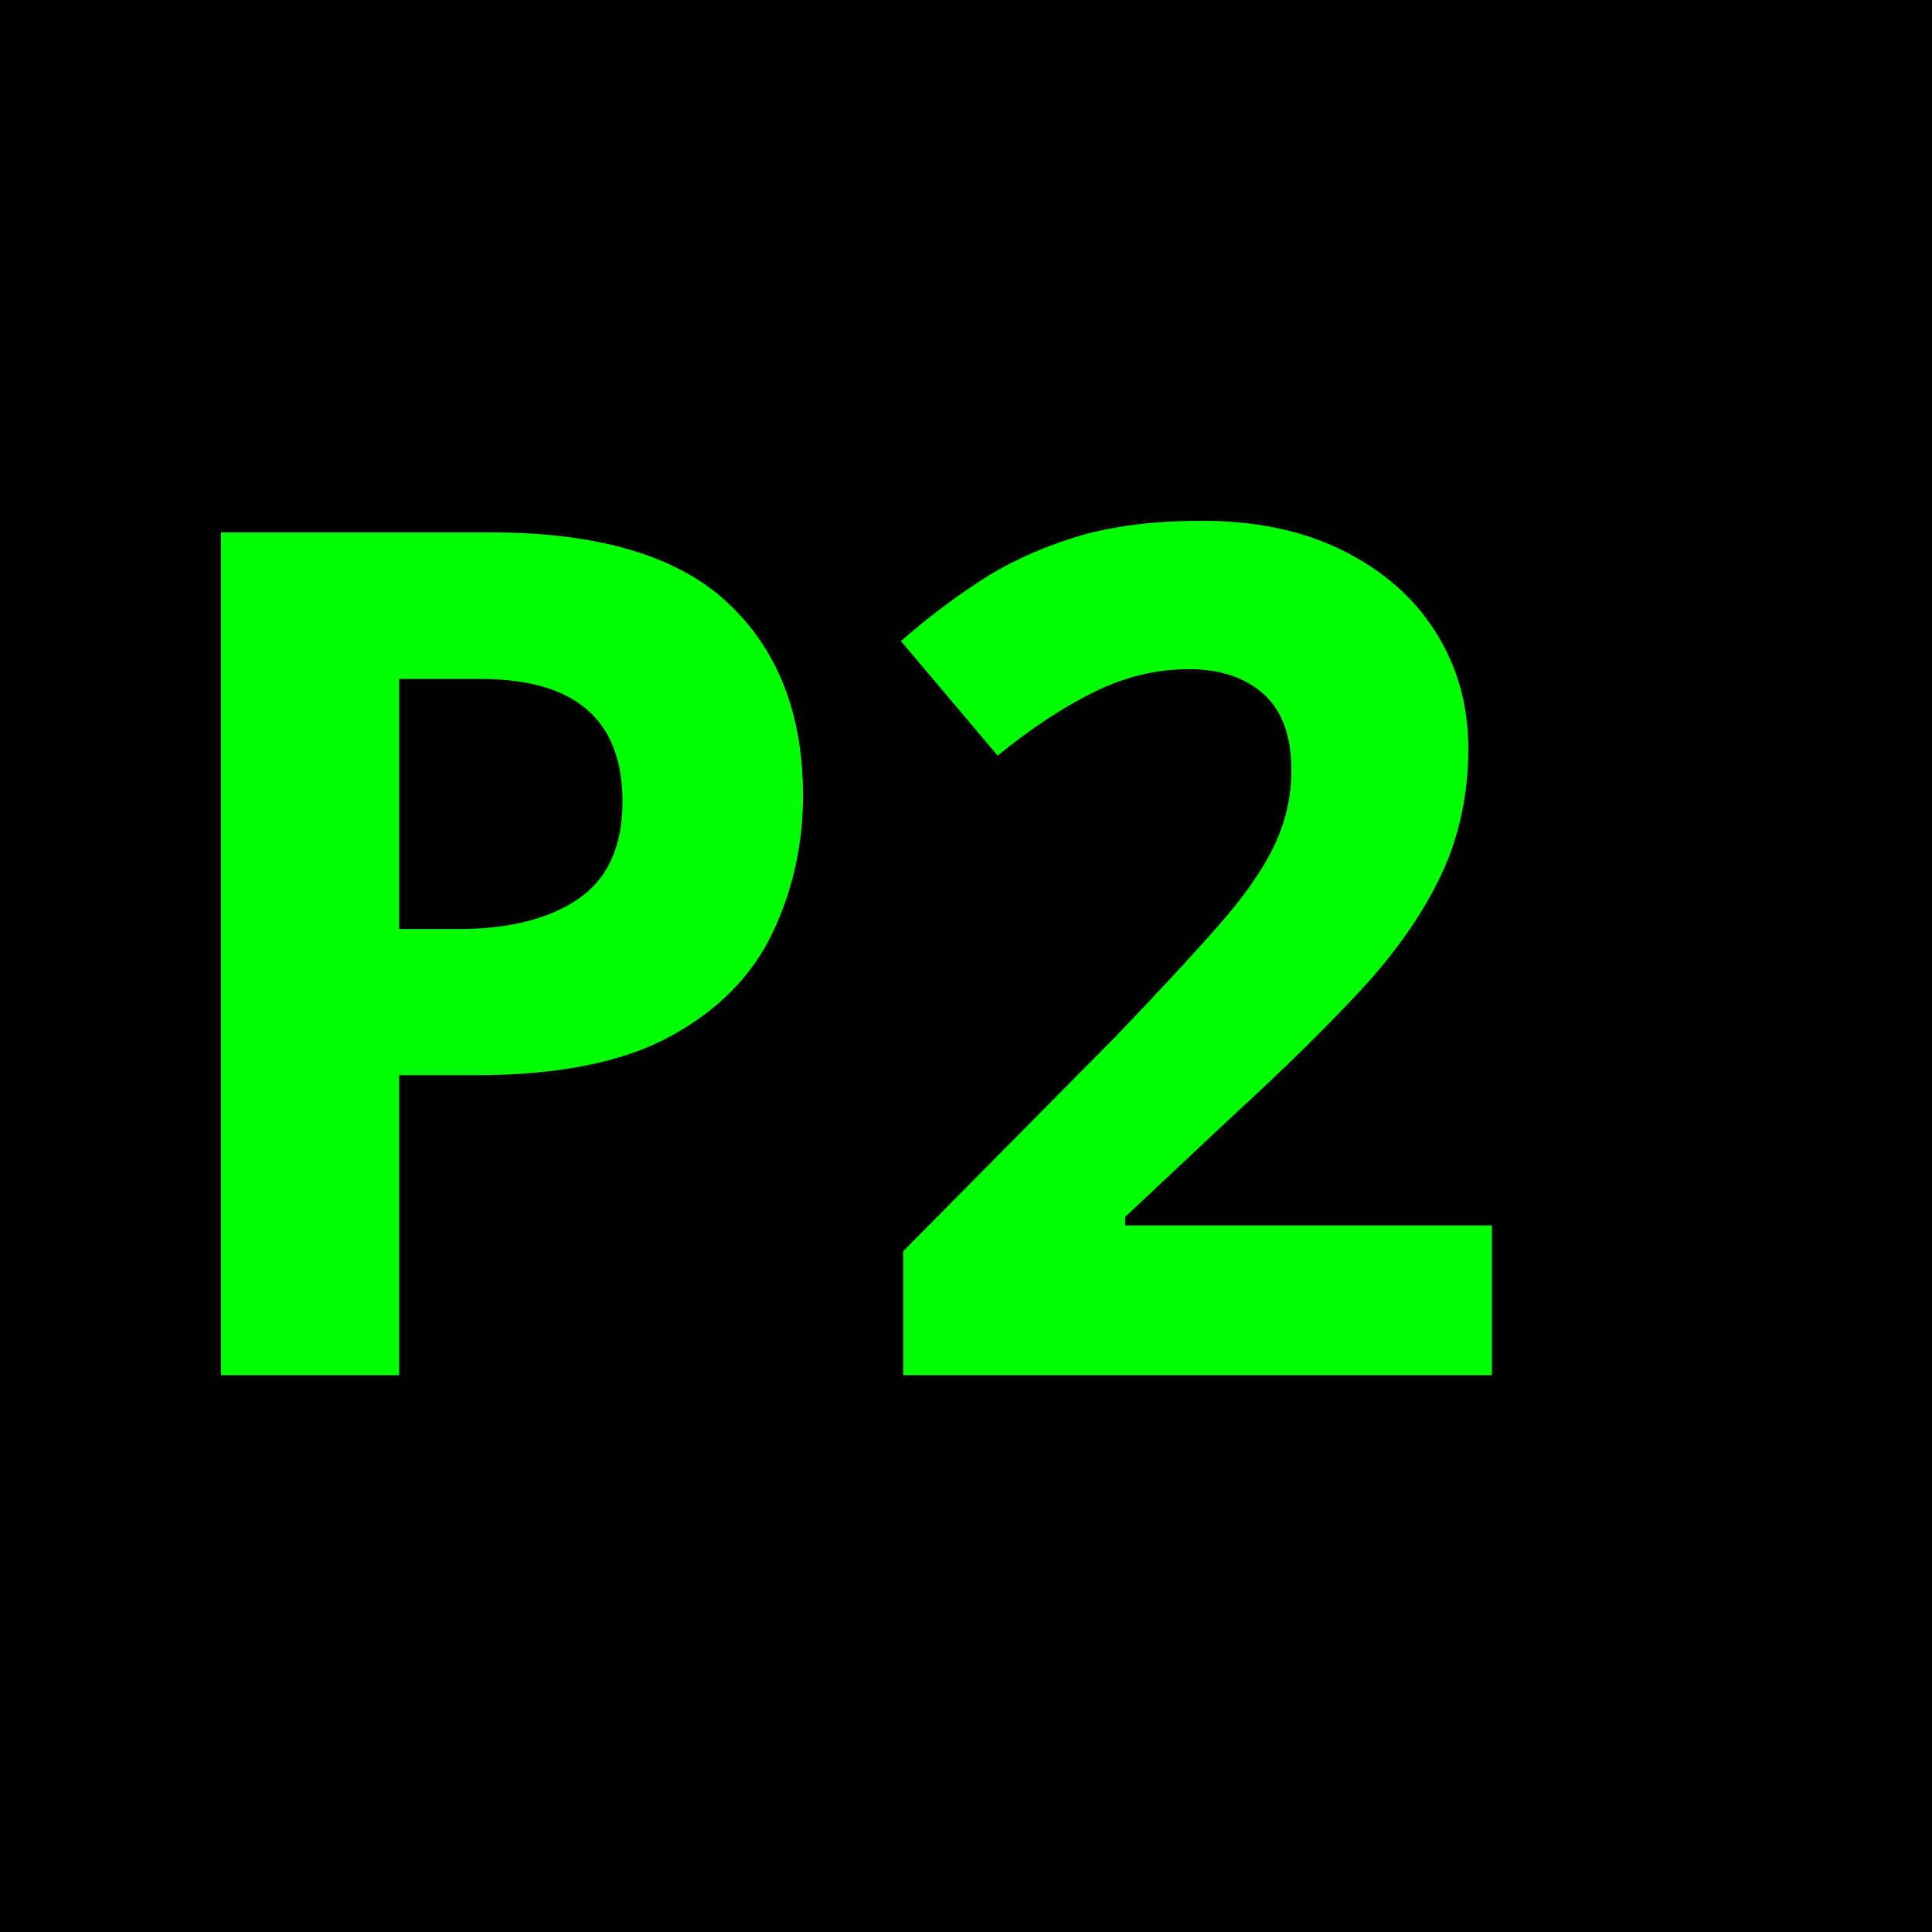
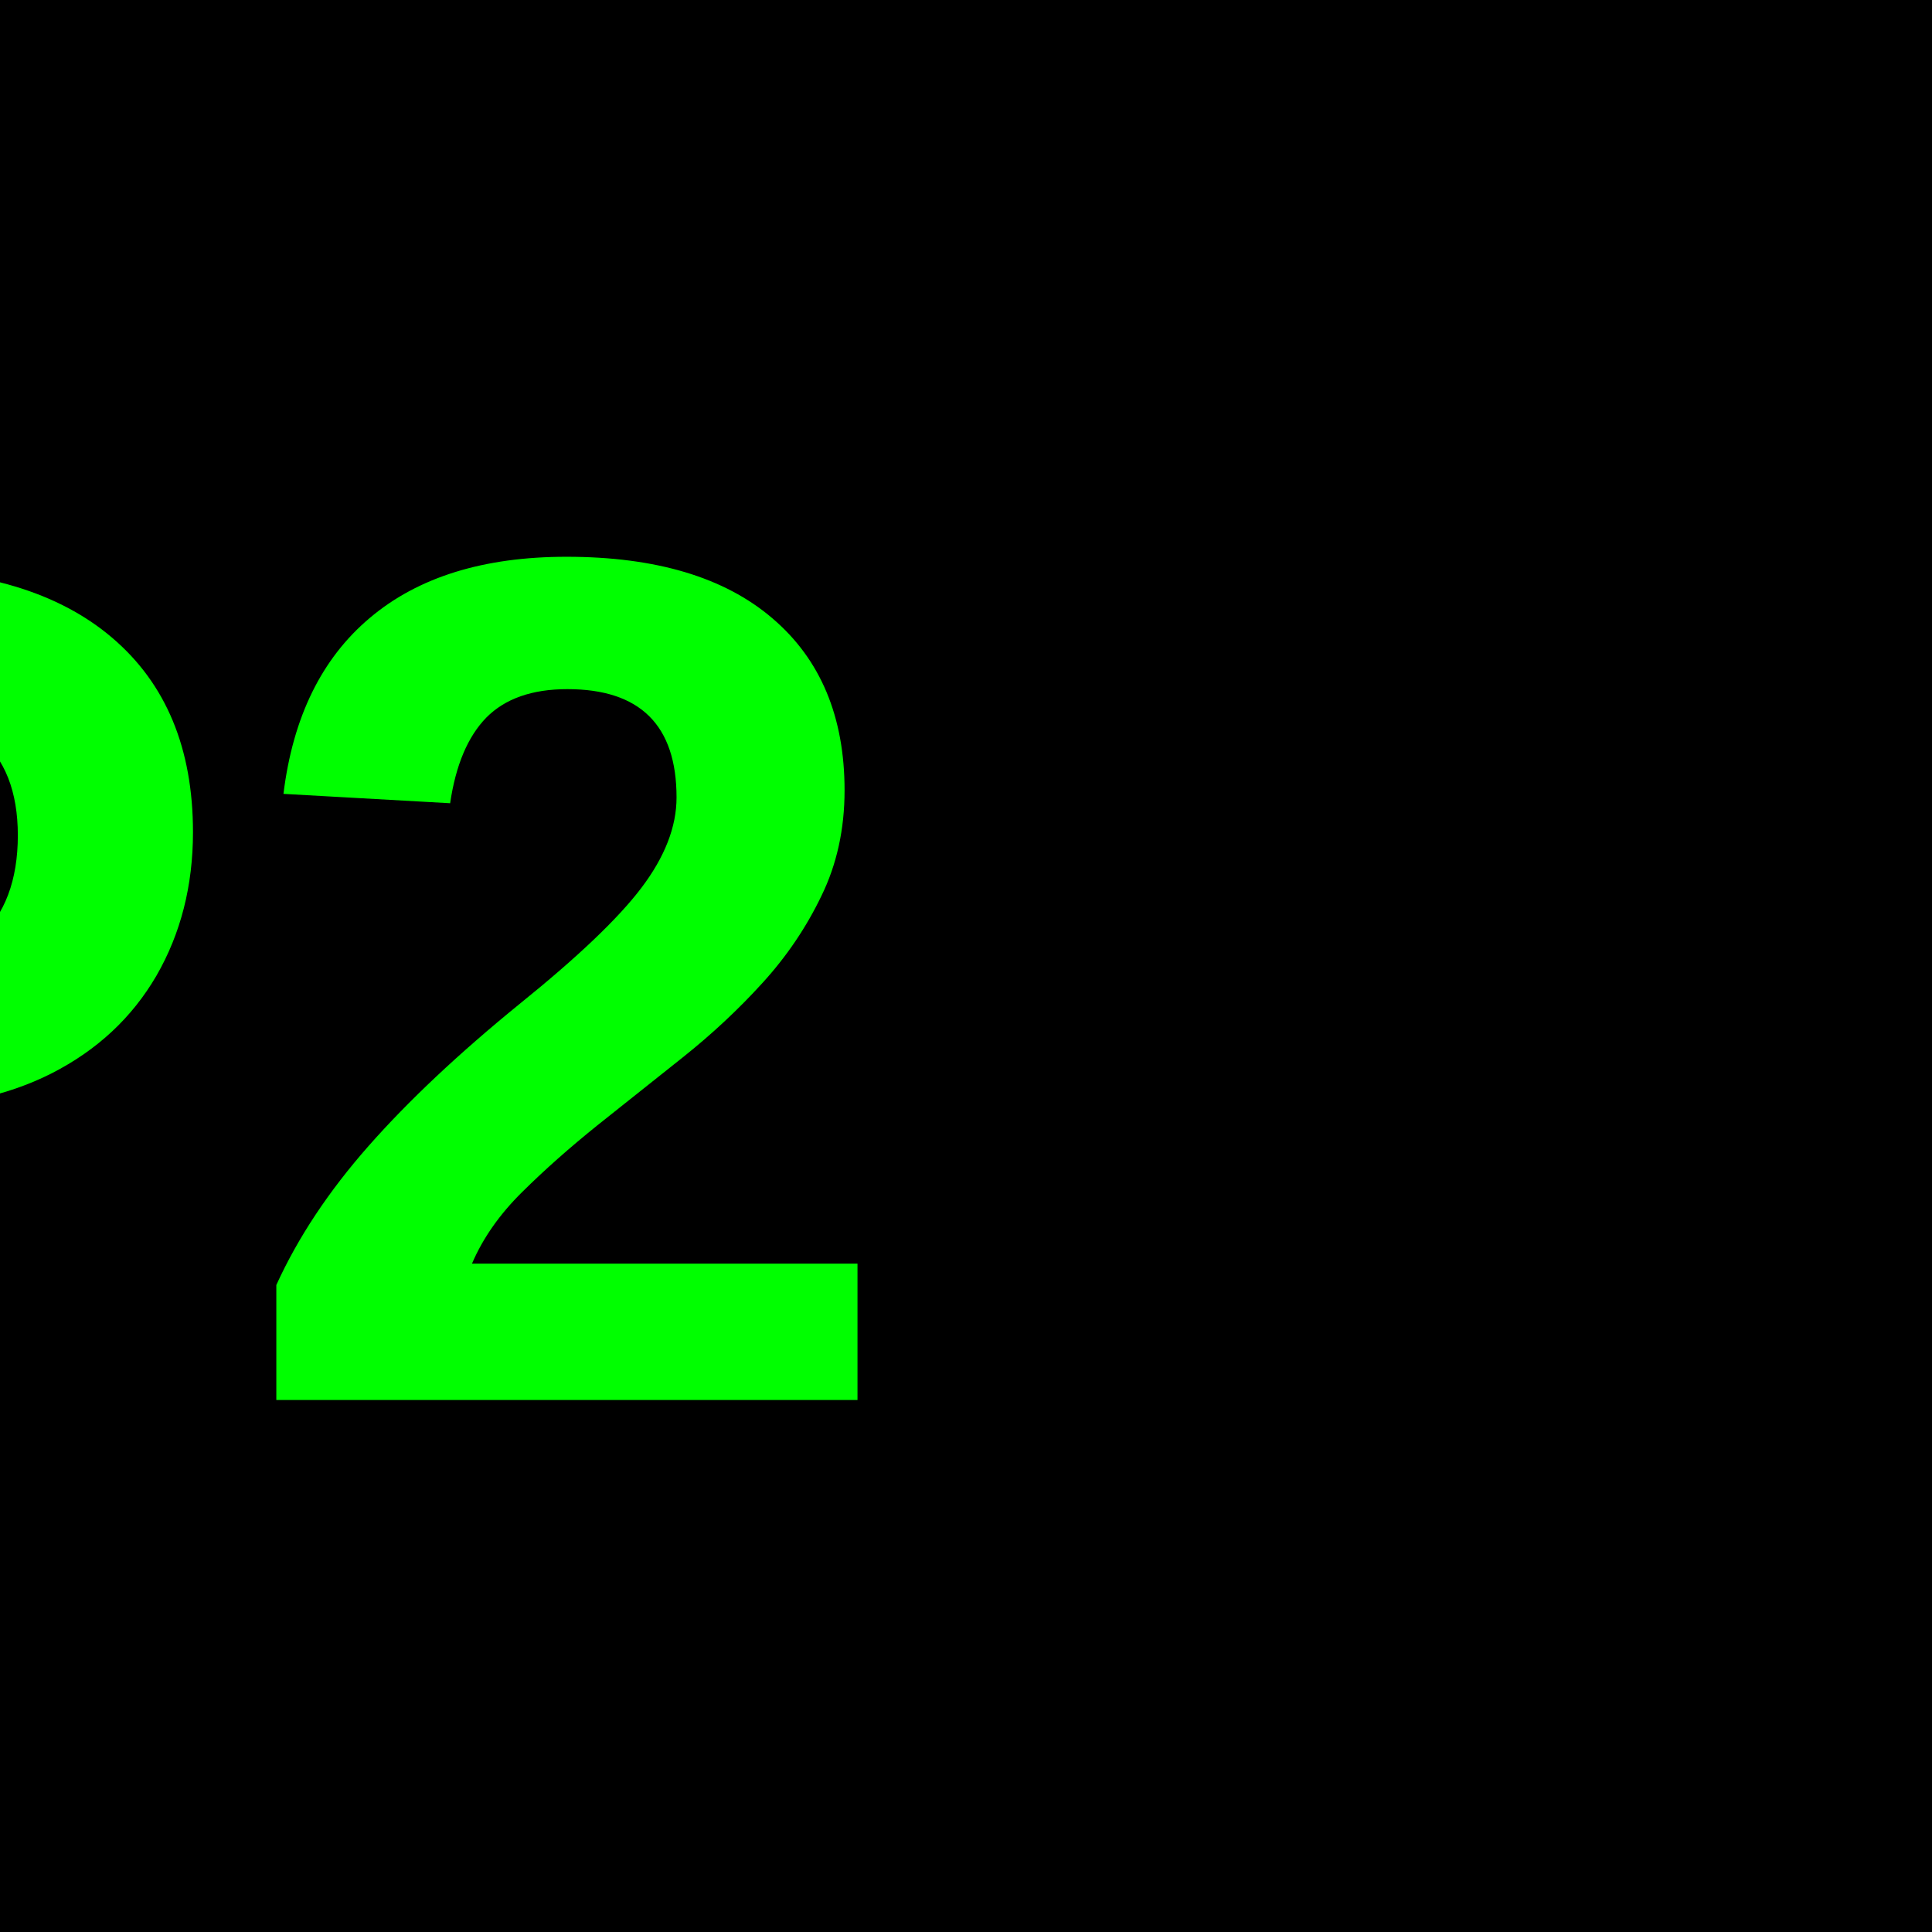
<svg xmlns="http://www.w3.org/2000/svg" width="256" height="256" viewBox="0 0 67.733 67.733" version="1.1" id="svg5">
  <defs id="defs2" />
  <g id="layer2">
    <rect style="fill:#000000;stroke:none;stroke-width:7.027" id="rect849" width="67.733" height="67.733" x="0" y="0" />
  </g>
  <g id="layer1">
-     <text xml:space="preserve" style="font-weight:bold;font-size:41.37px;line-height:1.25;font-family:sans-serif;-inkscape-font-specification:'sans-serif Bold';fill:#00ff00;fill-opacity:1;stroke-width:0.554" x="4.028" y="48.209" id="text8876">
-       <tspan id="tspan8874" style="fill:#00ff00;fill-opacity:1;stroke-width:0.554" x="4.028" y="48.209">P2</tspan>
+     <text xml:space="preserve" style="font-weight:bold;font-size:42.333px;line-height:1.25;font-family:sans-serif;-inkscape-font-specification:'sans-serif Bold';fill:#00ff00;fill-opacity:1;stroke-width:0.554" x="33.391" y="49.08" id="text8876">
+       <tspan id="tspan8874" style="font-style:normal;font-variant:normal;font-weight:bold;font-stretch:normal;font-size:42.333px;font-family:Arial;-inkscape-font-specification:'Arial Bold';text-align:center;text-anchor:middle;fill:#00ff00;fill-opacity:1;stroke-width:0.554" x="33.391" y="49.08">P2</tspan>
    </text>
  </g>
</svg>
